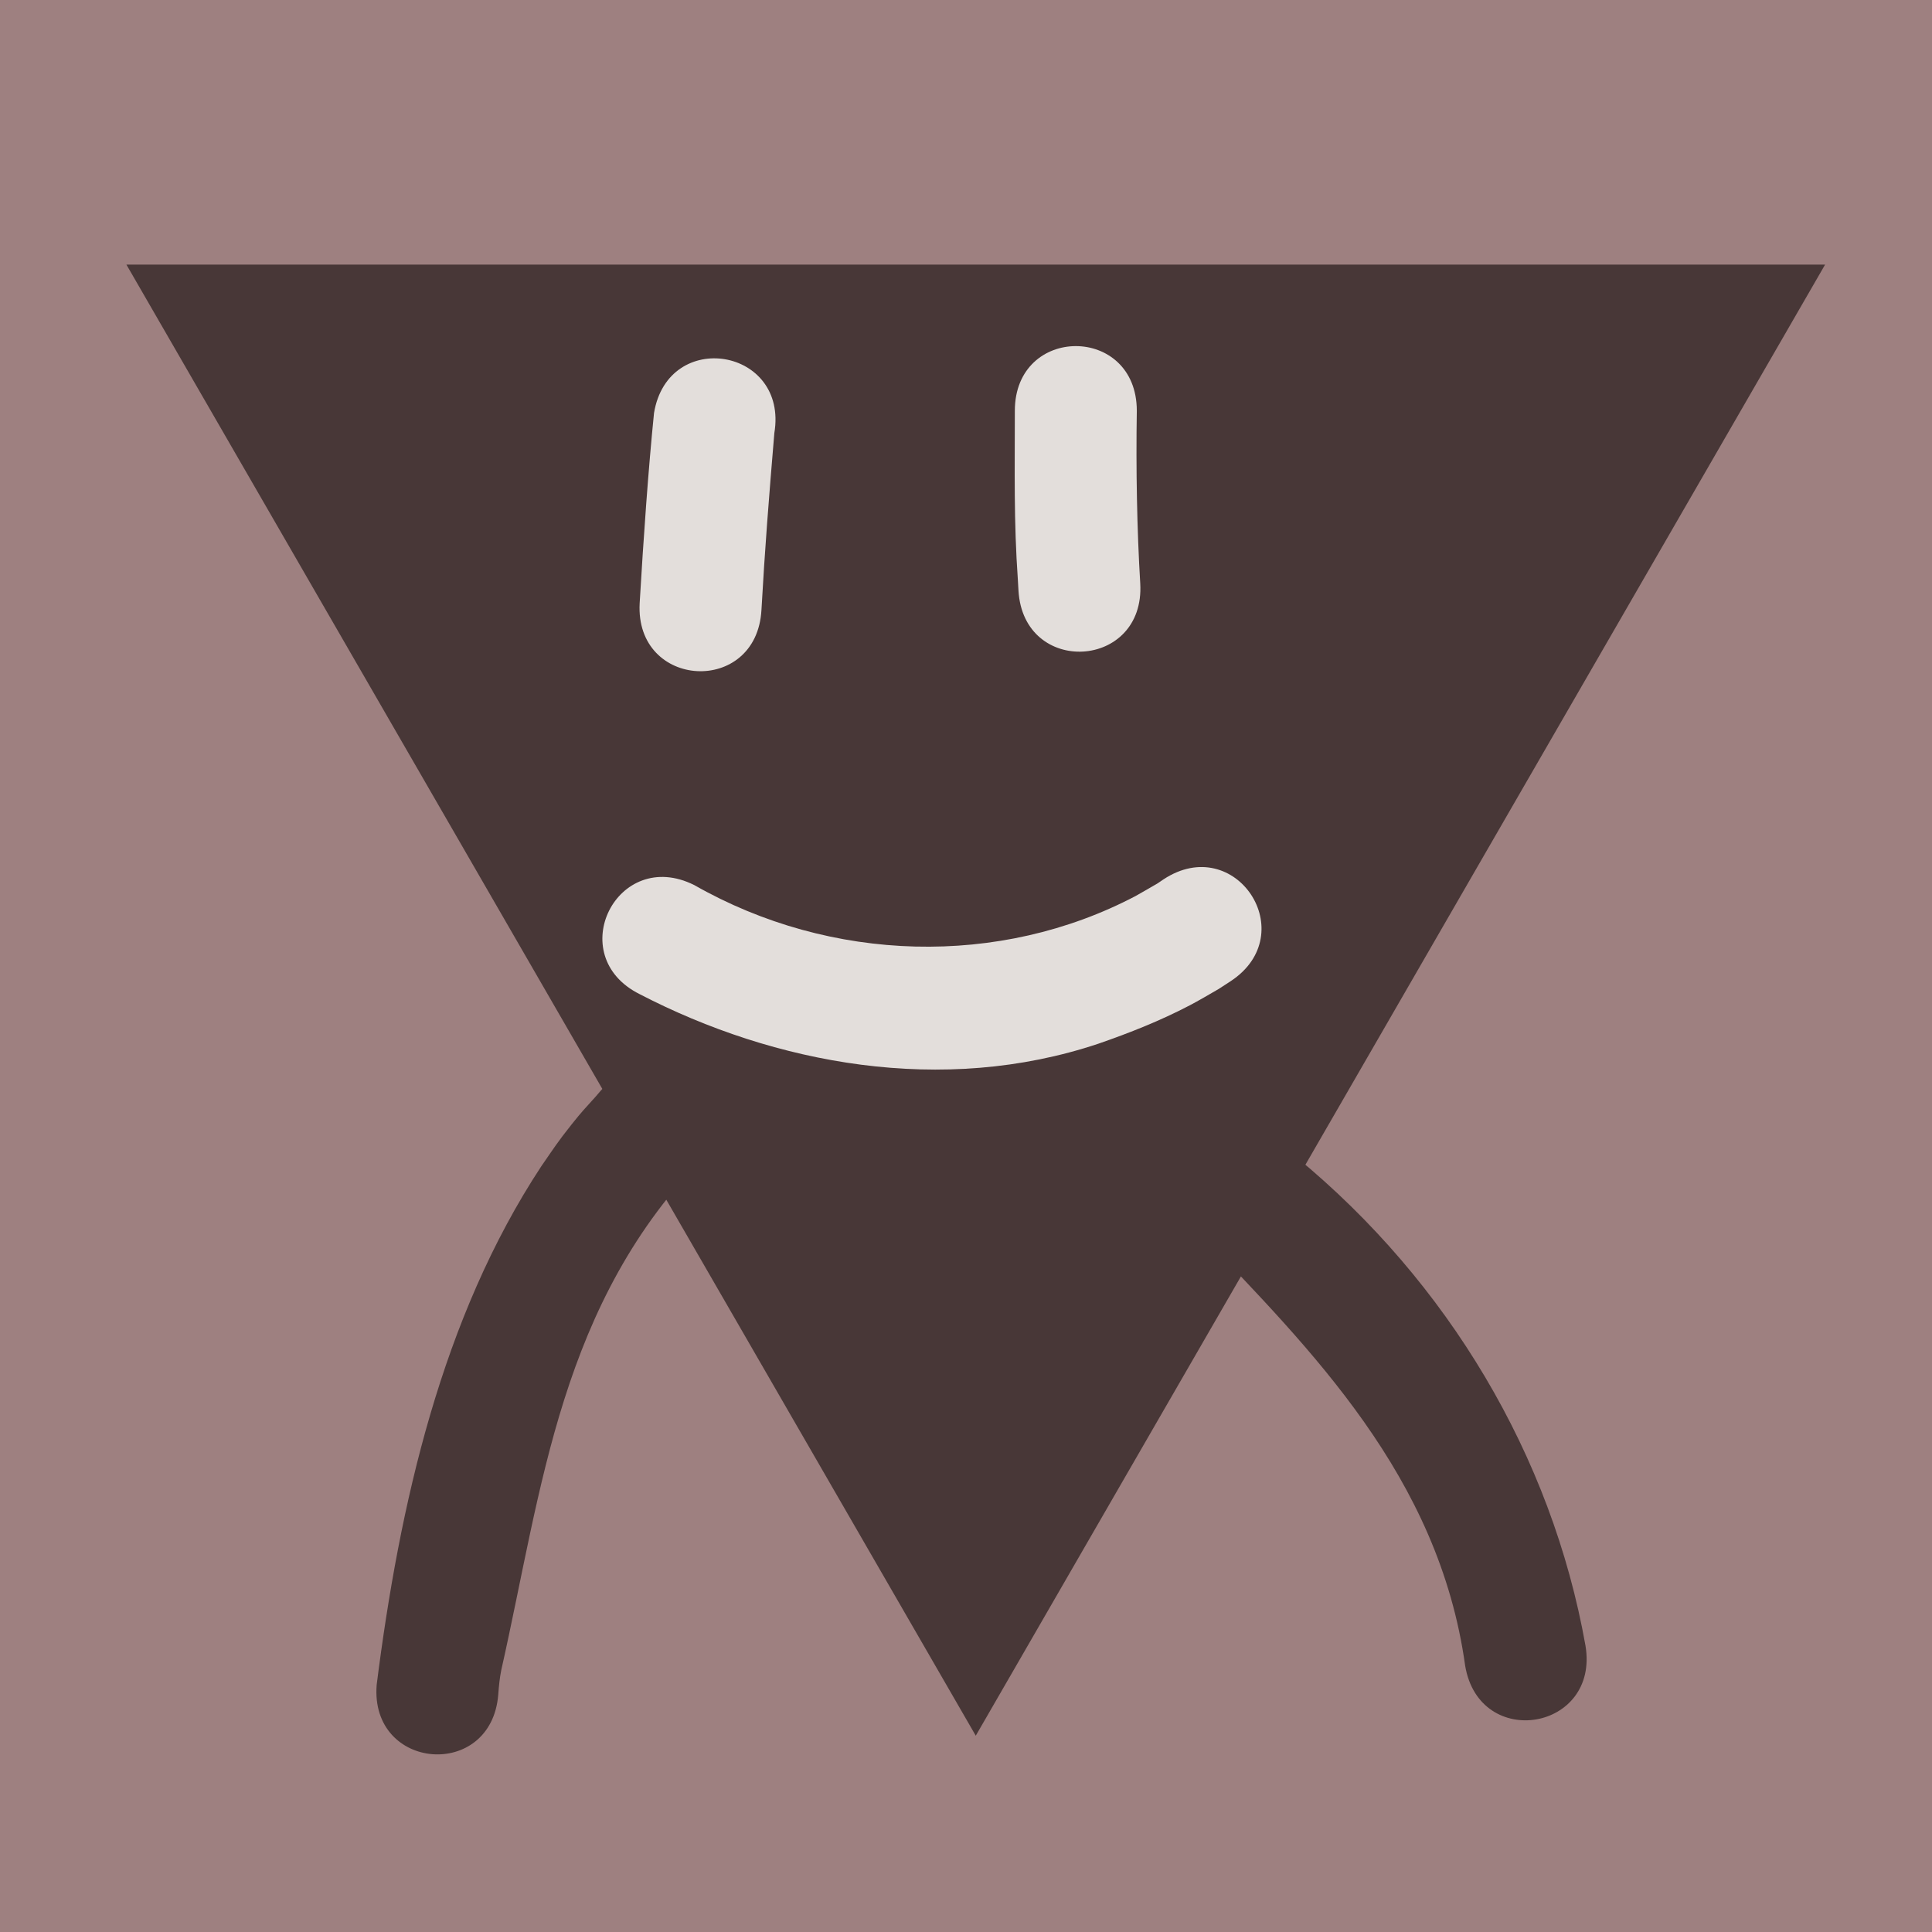
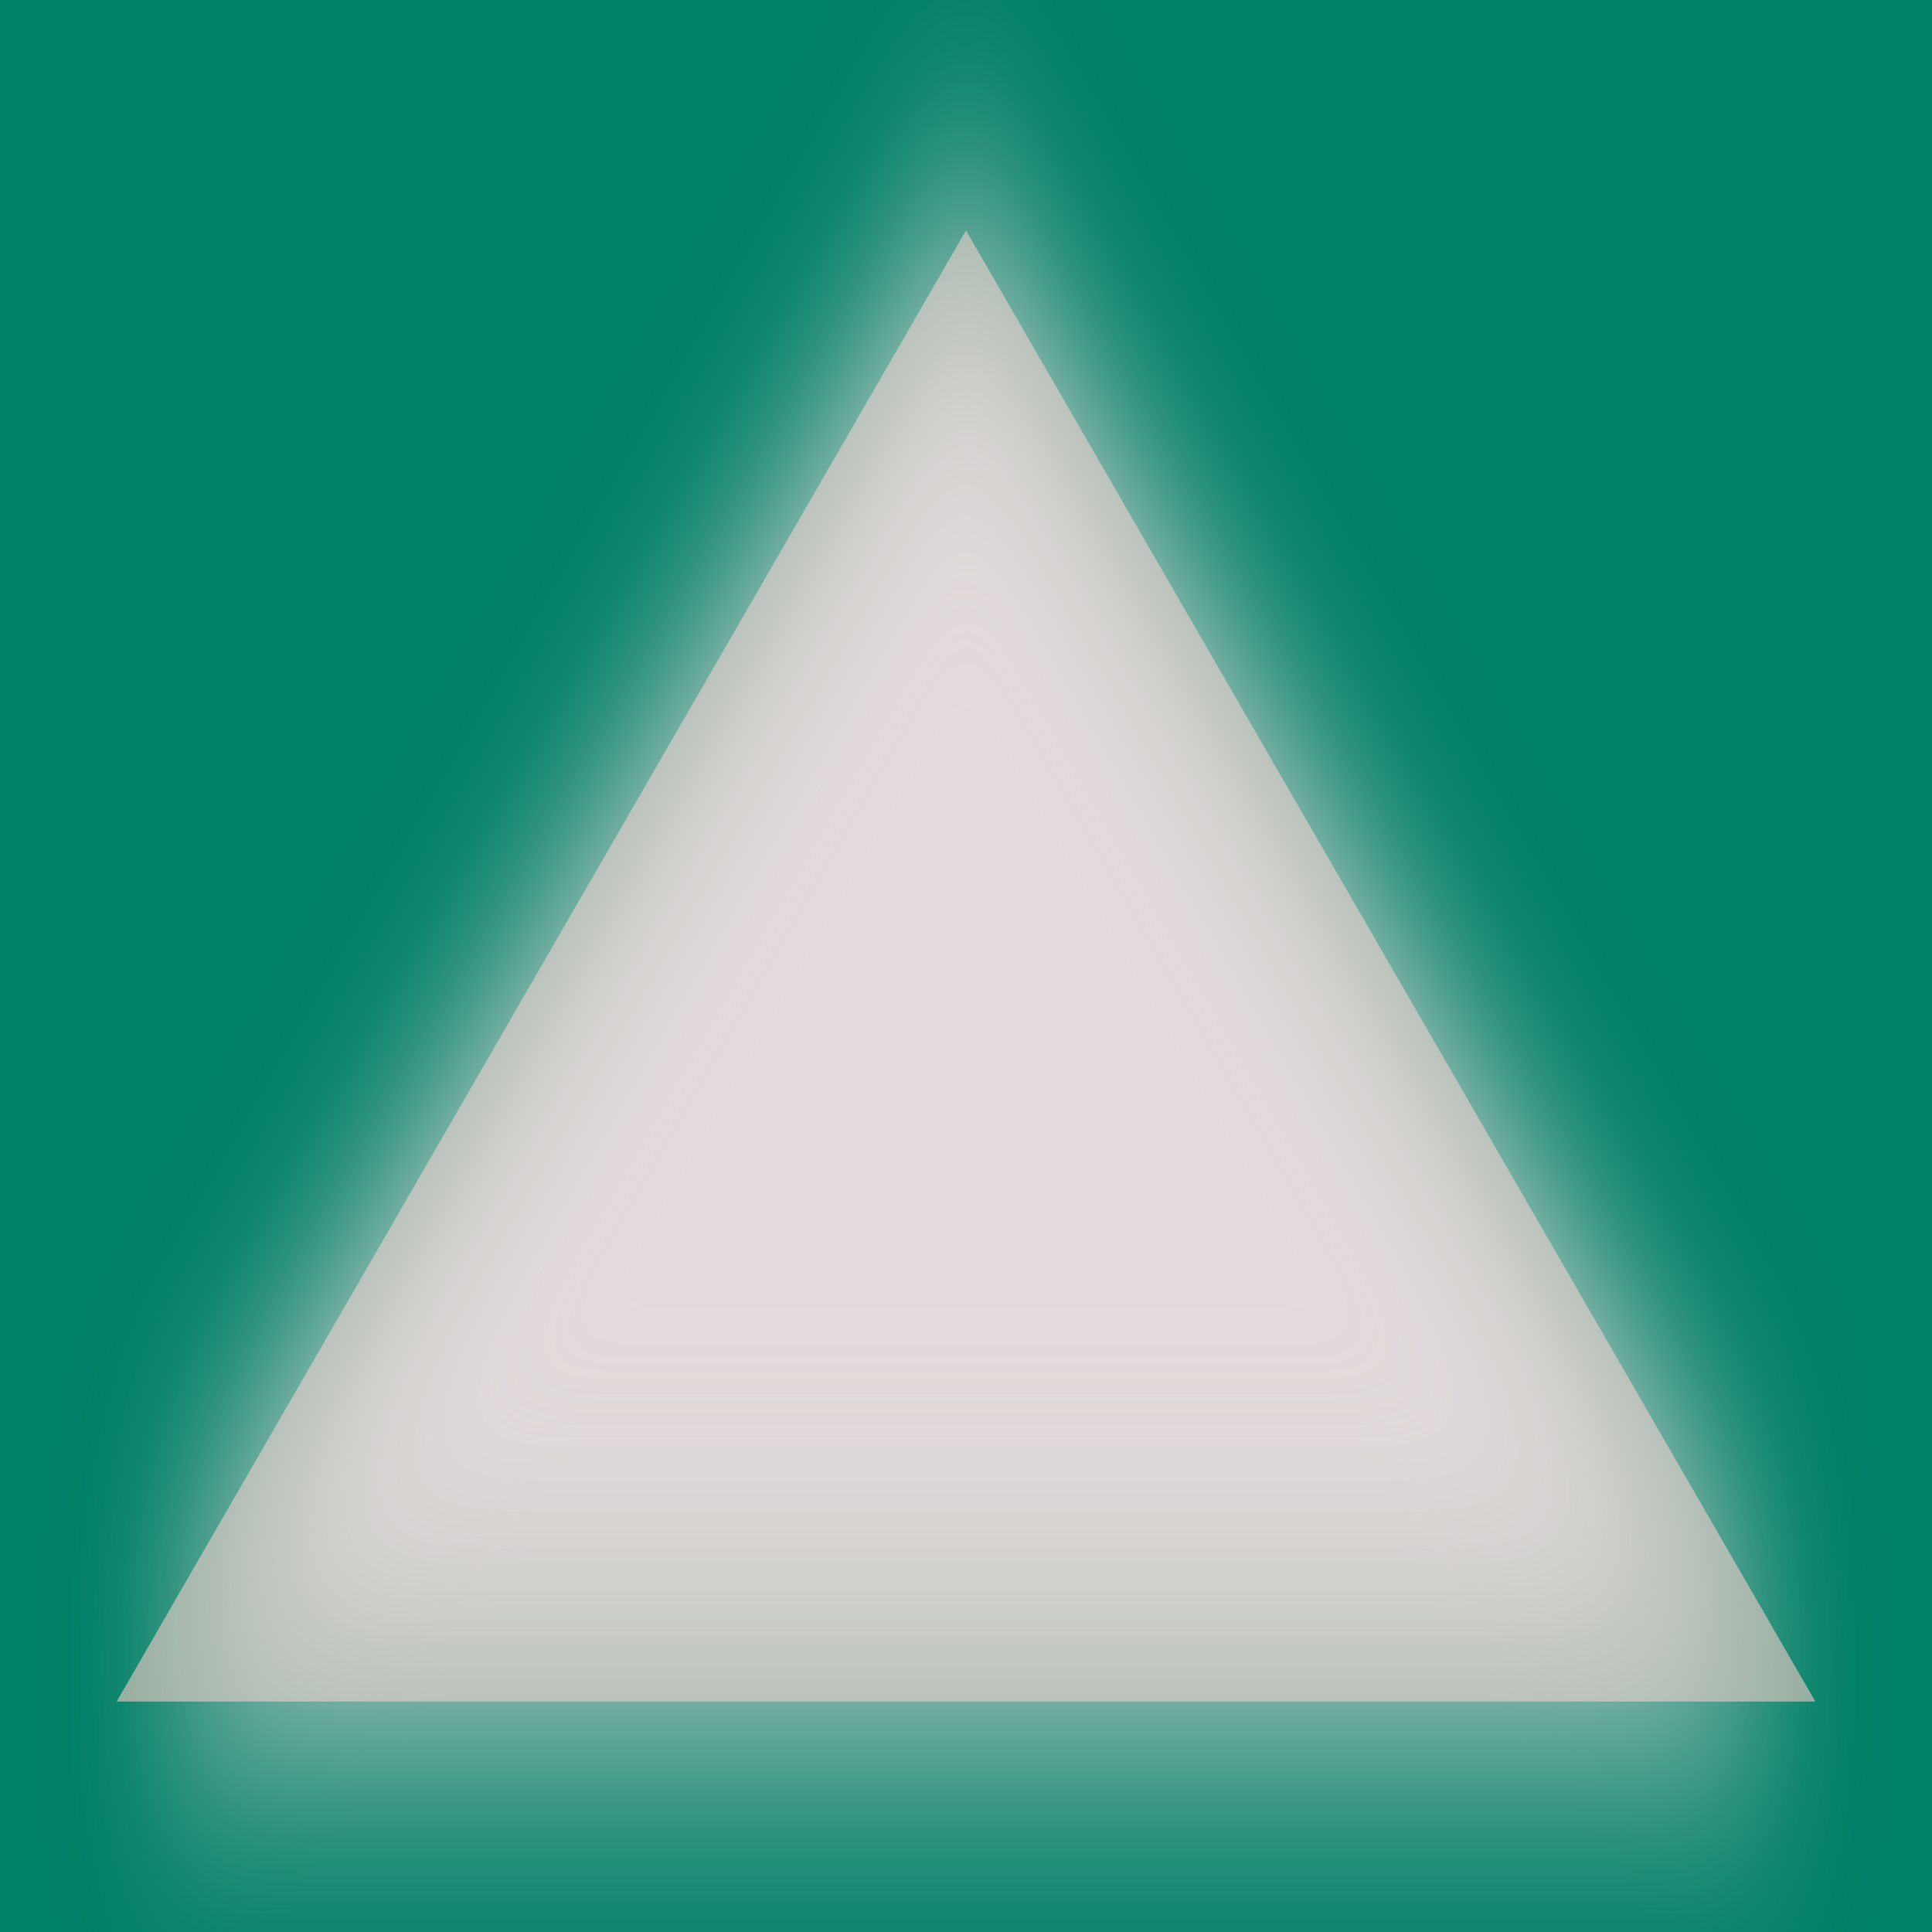
- <svg xmlns="http://www.w3.org/2000/svg" width="100" height="100" viewBox="0 0 100 100" id="svg2" version="1.1">
-   <defs id="defs4" />
+ <svg xmlns="http://www.w3.org/2000/svg" width="100" height="100" viewBox="0 0 100 100" id="svg2" version="1.1" enable-background="new">
+   <defs id="defs4">
+     <filter style="color-interpolation-filters:sRGB" id="filter5361" x="-0.17" width="1.34" y="-0.197" height="1.393">
+       <feGaussianBlur stdDeviation="6.235" id="feGaussianBlur5363" />
+     </filter>
+     <filter style="color-interpolation-filters:sRGB" id="filter5365">
+       <feBlend mode="lighten" in2="BackgroundImage" id="feBlend5367" />
+     </filter>
+   </defs>
  <g id="layer1" transform="translate(0,-952.3622)">
-     <rect style="fill:#9e8080;fill-opacity:1" id="rect3373" width="100" height="100" x="0" y="952.362" ry="0" />
-     <path style="opacity:1;fill:#483737;fill-opacity:1;stroke:none;stroke-width:0.5;stroke-miterlimit:4;stroke-dasharray:none;stroke-opacity:1" id="path4157" d="m 50.505,1042.202 -43.962,-76.144 87.924,0 z" />
-     <path style="fill:#e3dedb;fill-opacity:1" id="path4245" d="m 35.933,998.172 c 7.076,4.036 15.814,4.264 22.842,0.57 0.162,-0.086 0.973,-0.559 1.138,-0.654 0.104,-0.07 0.207,-0.141 0.311,-0.211 3.728,-2.456 7.201,2.816 3.474,5.272 l 0,0 c -0.206,0.134 -0.412,0.267 -0.617,0.401 -0.446,0.259 -1.055,0.616 -1.495,0.846 -1.517,0.794 -3.114,1.428 -4.731,1.987 -8.075,2.701 -16.763,1.057 -23.745,-2.563 -3.993,-1.996 -1.17,-7.643 2.823,-5.647 z" />
-     <path style="fill:#e3dedb;fill-opacity:1" id="path4247" d="m 40.08,974.776 c -0.283,3.371 -0.495,6.054 -0.667,9.155 -0.247,4.457 -6.551,4.108 -6.304,-0.349 l 0,0 c 0.198,-3.373 0.449,-6.935 0.743,-9.843 0.734,-4.404 6.961,-3.366 6.228,1.038 z" />
-     <path style="fill:#e3dedb;fill-opacity:1" id="path4249" d="m 58.841,973.625 c -0.048,3.021 0.009,6.158 0.178,8.939 0.255,4.457 -6.048,4.818 -6.303,0.361 l 0,0 -0.03,-0.525 c -0.216,-3.08 -0.158,-5.632 -0.158,-8.775 0,-4.464 6.313,-4.464 6.313,0 z" />
-     <path style="fill:#483737;fill-opacity:1" id="path4797" d="m 66.915,1012.121 c 0.021,0.022 0.038,0.049 0.062,0.067 0.04,0.03 0.09,0.045 0.129,0.075 7.846,6.464 13.207,15.447 14.957,25.27 0.742,4.402 -5.483,5.452 -6.226,1.05 l 0,0 c -1.366,-9.823 -7.998,-16.356 -13.762,-22.416 -0.11,-0.116 -0.198,-0.251 -0.298,-0.376 -2.595,-3.633 2.543,-7.302 5.137,-3.67 z" />
-     <path style="fill:#483737;fill-opacity:1" id="path4799" d="m 36.568,1012.109 c -7.587,7.657 -8.493,17.259 -10.623,26.699 -0.084,0.416 -0.124,0.839 -0.155,1.262 -0.351,4.45 -6.645,3.953 -6.294,-0.497 l 0,0 c 1.182,-9.344 3.371,-19.019 8.52,-26.843 0.679,-0.98 0.839,-1.248 1.57,-2.167 0.55,-0.691 0.696,-0.829 1.233,-1.426 0.147,-0.163 0.279,-0.341 0.439,-0.492 0.031,-0.029 -0.029,0.079 -0.043,0.118 2.366,-3.786 7.72,-0.44 5.354,3.346 z" />
+     <rect style="fill:#008066;fill-opacity:1" id="rect3373" width="100" height="100" x="0" y="952.362" ry="0" />
+     <path style="opacity:1;fill:#93ac9d;fill-opacity:1;stroke:none;stroke-width:0.5;stroke-miterlimit:4;stroke-dasharray:none;stroke-opacity:1" id="path4157" d="m 50.505,1042.202 -43.962,-76.144 87.924,0 z" transform="matrix(0.5,0.8660254,-0.8660254,0.5,883.3591,475.5945)" />
+   </g>
+   <g id="layer4" style="opacity:1;filter:url(#filter5365)">
+     <path transform="matrix(0.5,0.8660254,-0.8660254,0.5,883.3591,-476.7677)" d="m 50.505,1042.202 -43.962,-76.144 87.924,0 z" id="path5350" style="opacity:1;fill:#e3dbdb;fill-opacity:1;stroke:none;stroke-width:0.5;stroke-miterlimit:4;stroke-dasharray:none;stroke-opacity:1;filter:url(#filter5361)" />
+   </g>
+   <g id="layer3" style="display:none">
+     <path transform="translate(0,-952.3622)" style="fill:#241c1c;fill-opacity:1" id="path4245" d="m 36.597,999.263 c 8.065,5.116 18.024,5.405 26.035,0.722 0.185,-0.109 1.109,-0.709 1.297,-0.83 0.118,-0.089 0.236,-0.178 0.355,-0.268 4.249,-3.113 8.208,3.569 3.959,6.683 l 0,0 c -0.235,0.169 -0.469,0.339 -0.704,0.508 -0.509,0.328 -1.202,0.781 -1.704,1.073 -1.729,1.007 -3.55,1.81 -5.392,2.518 -9.203,3.424 -19.106,1.34 -27.064,-3.249 -4.551,-2.531 -1.333,-9.689 3.218,-7.158 z" />
+     <path transform="translate(0,-952.3622)" style="fill:#241c1c;fill-opacity:1" id="path4247" d="m 43.679,974.993 c -0.509,4.539 -0.889,8.151 -1.198,12.326 -0.444,6.002 -11.773,5.531 -11.329,-0.47 l 0,0 c 0.355,-4.541 0.806,-9.337 1.335,-13.253 1.319,-5.929 12.511,-4.531 11.192,1.397 z" />
+     <path transform="translate(0,-952.3622)" style="fill:#241c1c;fill-opacity:1" id="path4249" d="m 67.113,974.991 c -0.086,4.254 0.017,8.67 0.316,12.585 0.453,6.275 -10.742,6.783 -11.195,0.508 l 0,0 -0.053,-0.739 c -0.383,-4.336 -0.281,-7.929 -0.281,-12.354 0,-6.285 11.213,-6.285 11.213,0 z" />
+     <path transform="translate(0,-952.3622)" style="fill:#93ac9d;fill-opacity:1" id="path4797" d="m 66.915,1012.121 c 0.021,0.022 0.038,0.049 0.062,0.067 0.04,0.03 0.09,0.045 0.129,0.075 1.155,0.907 2.237,1.917 3.31,2.916 5.951,6.215 10.156,13.988 11.646,22.354 0.742,4.402 -5.483,5.452 -6.226,1.05 l 0,0 c -0.168,-1.069 -0.506,-2.108 -0.793,-3.148 -1.979,-6.801 -6.16,-13.317 -10.721,-17.257 -0.762,-0.658 -1.555,-1.274 -2.247,-2.01 -0.11,-0.116 -0.198,-0.251 -0.298,-0.376 -2.595,-3.633 2.543,-7.302 5.137,-3.67 z" />
+     <path transform="translate(0,-952.3622)" style="fill:#93ac9d;fill-opacity:1" id="path4799" d="m 36.568,1012.109 c -0.659,0.877 -1.456,1.635 -2.134,2.497 -0.549,0.699 -0.705,0.954 -1.22,1.706 -5.205,7.368 -5.485,14.589 -7.269,22.497 -0.084,0.416 -0.124,0.839 -0.155,1.262 -0.351,4.45 -6.645,3.953 -6.294,-0.497 l 0,0 c 1.182,-9.344 3.371,-19.019 8.52,-26.843 0.679,-0.98 0.839,-1.248 1.57,-2.167 0.55,-0.691 0.696,-0.829 1.233,-1.426 0.147,-0.163 0.279,-0.341 0.439,-0.492 0.031,-0.029 -0.029,0.079 -0.043,0.118 2.366,-3.786 7.72,-0.44 5.354,3.346 z" />
  </g>
  <g id="layer2" />
</svg>
